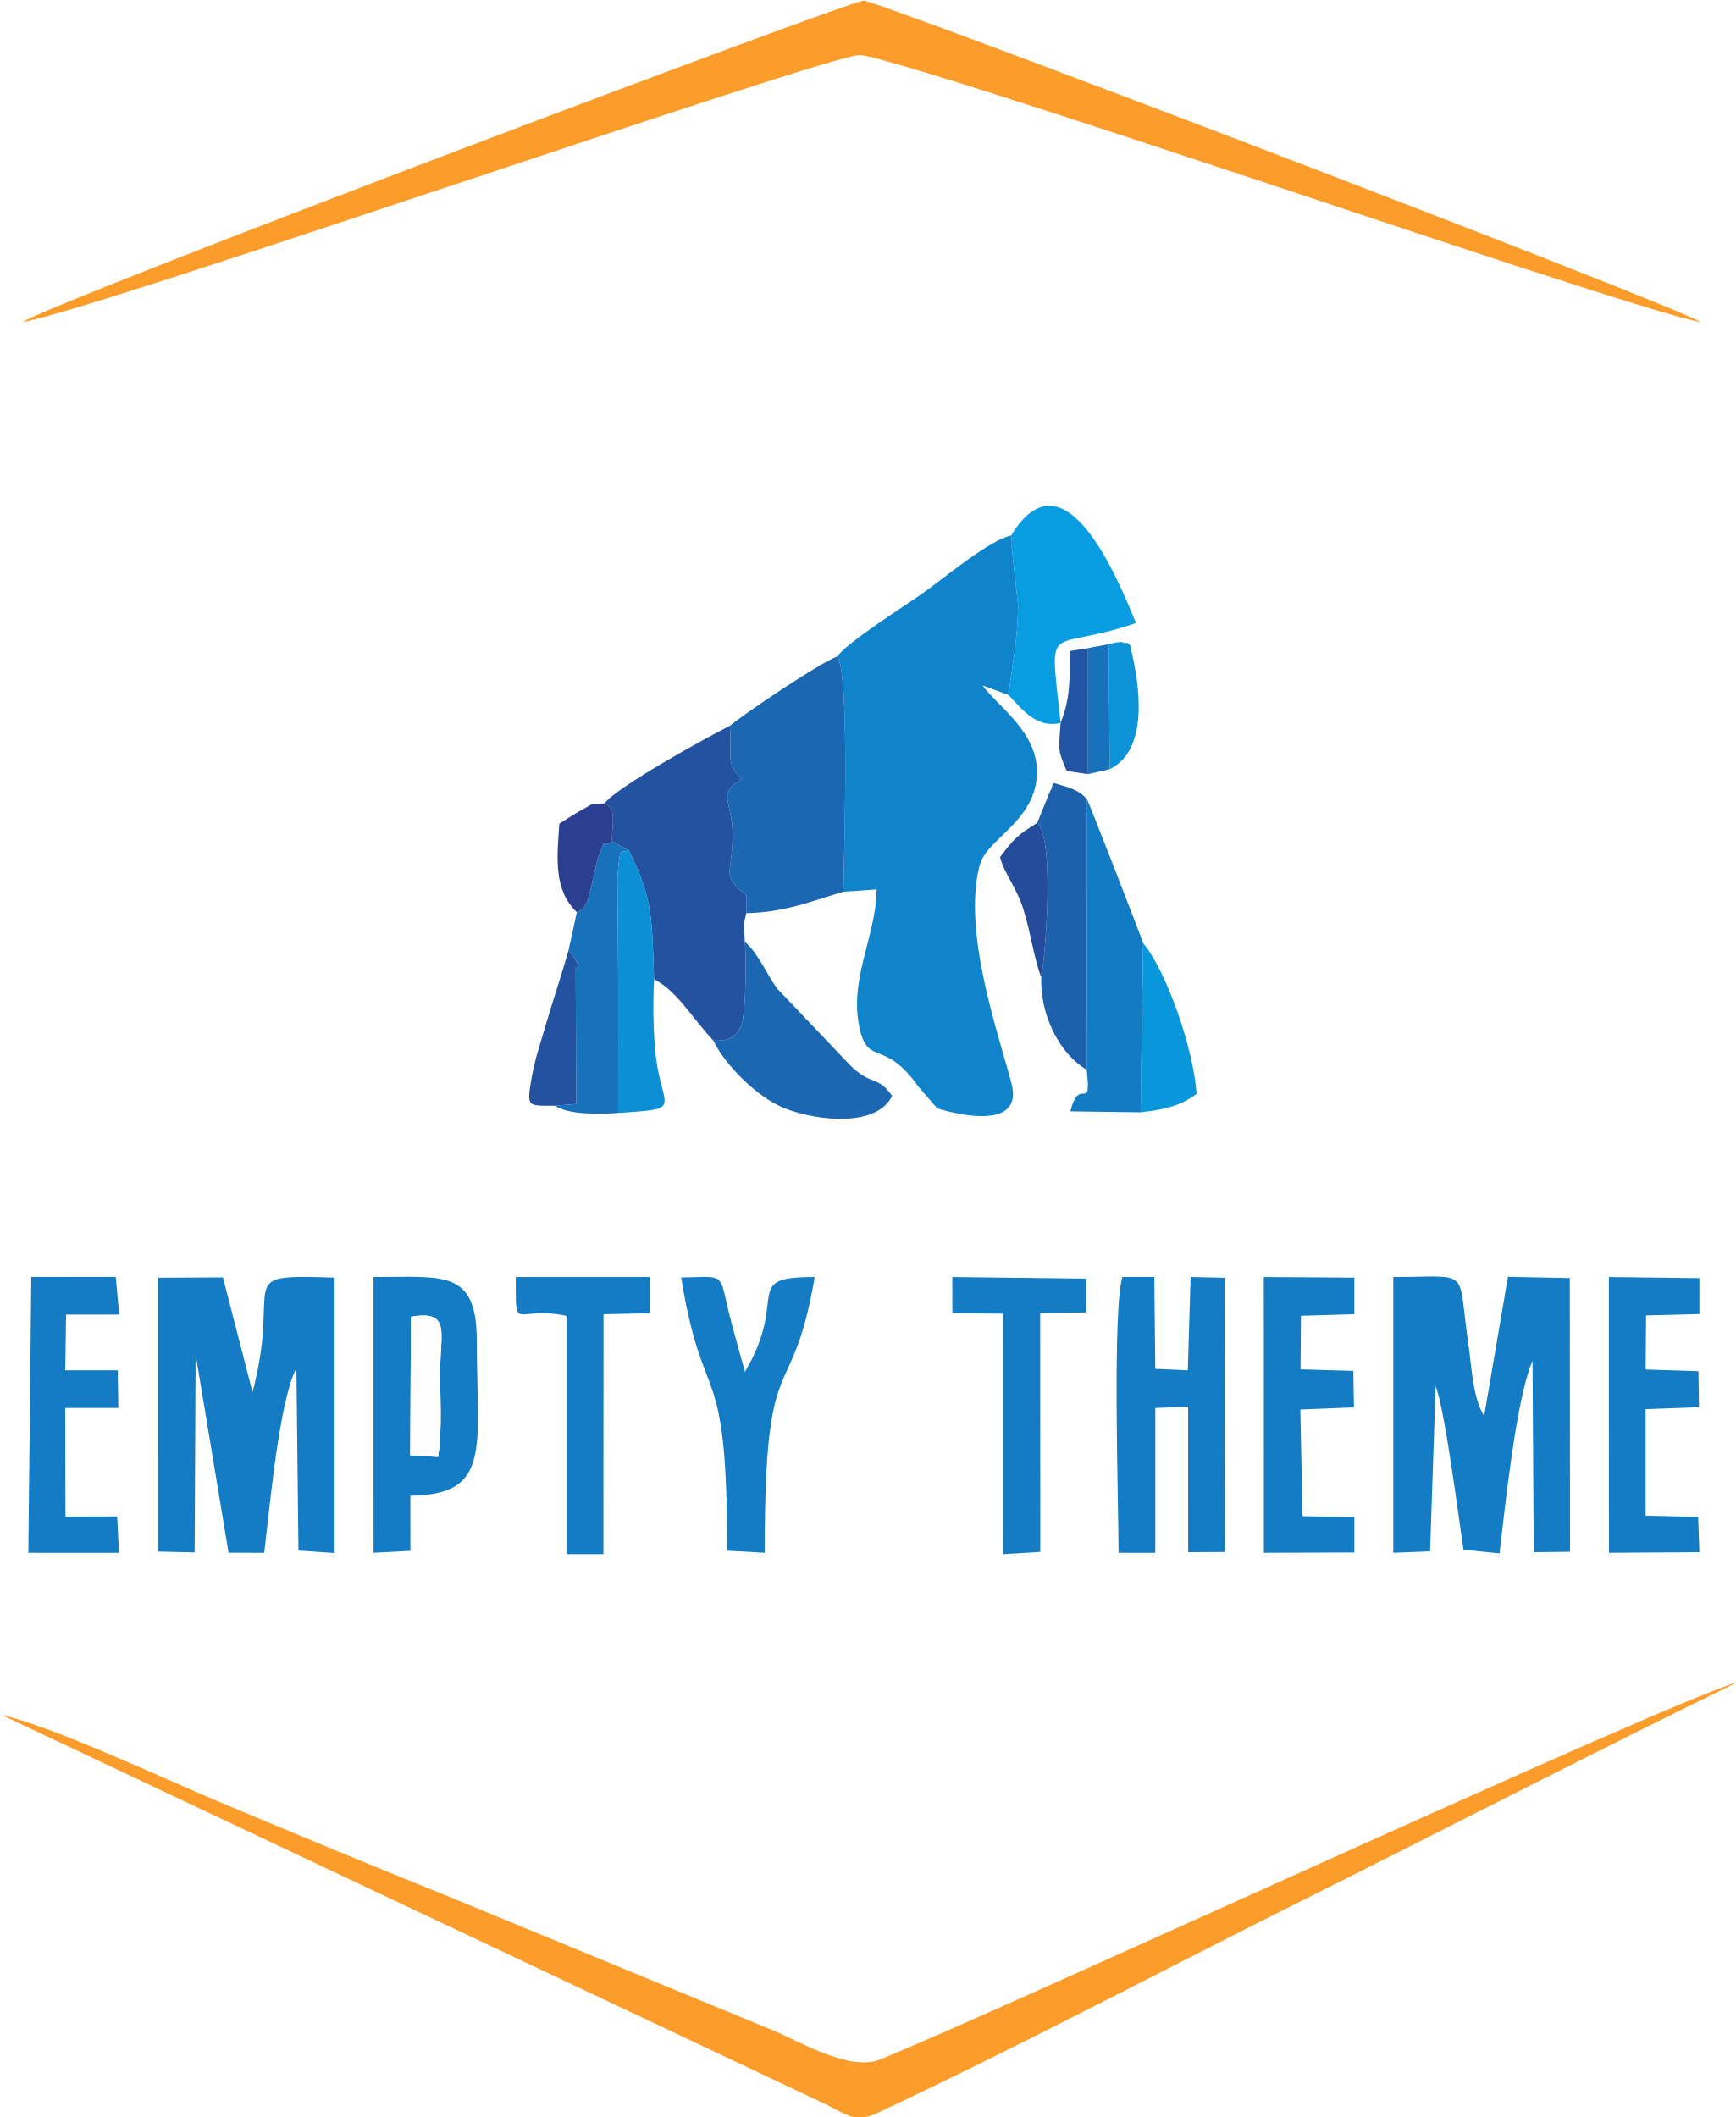
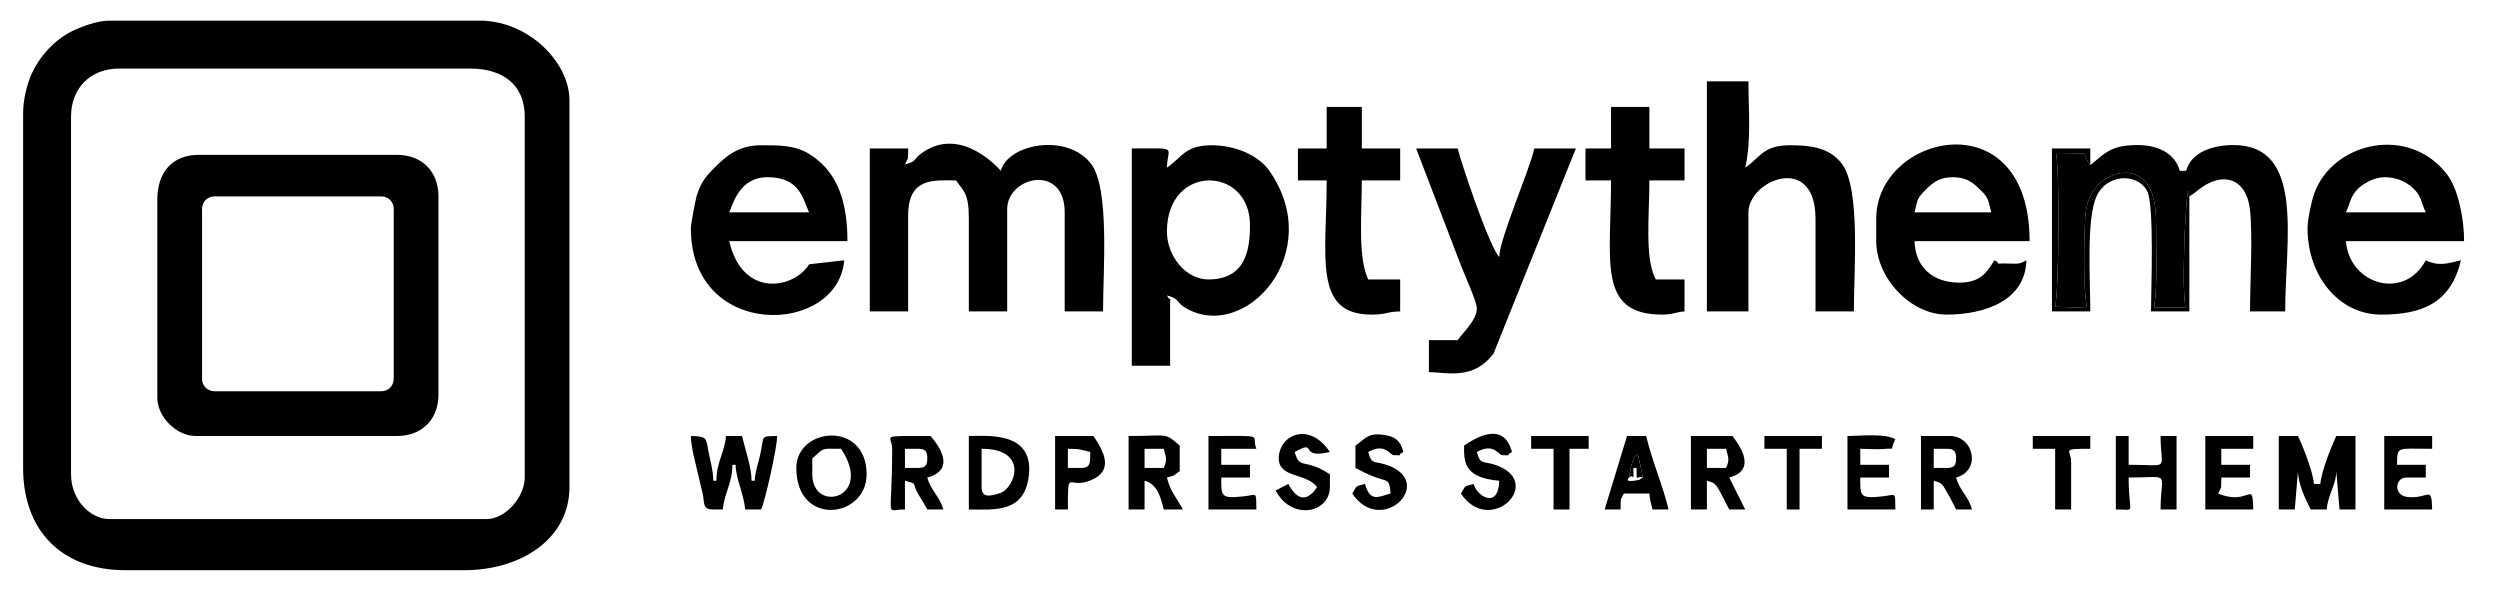
- <svg xmlns="http://www.w3.org/2000/svg" xml:space="preserve" width="109.882mm" height="134.032mm" version="1.1" shape-rendering="geometricPrecision" text-rendering="geometricPrecision" image-rendering="optimizeQuality" fill-rule="evenodd" clip-rule="evenodd" viewBox="0 0 10988.2 13403.2">
-   <g id="Слой_x0020_1">
-     <g id="_2456393066176">
-       <path fill="#1084CB" d="M5301.35 4155.59c82.03,112.2 38.91,1347 38.31,1490.23l210 -14.66c-2.79,302.29 -176.49,564.64 -107.5,878.67 53.49,243.47 156.16,63.8 371.56,369.1l119.44 137.65c5.89,3.15 559.36,181.86 470.53,-157.71 -80.65,-308.28 -313.73,-960.57 -200.72,-1382.97 43.15,-161.31 335.12,-268.12 360.64,-552.46 25.23,-281.06 -250.43,-451.25 -342.41,-583.95l163.46 60.54c21.96,-176.45 58.98,-352.98 60.87,-565.64l-40.62 -372.34c-1.15,-7.21 6.05,-27.78 -3.35,-71.77 -138.1,29.03 -420.74,266.8 -553.11,360.96 -121.49,86.41 -479.72,310.78 -547.1,404.35z" />
-       <path fill="#FB9C2B" d="M143.47 2038.6c436.13,-67.35 5062.61,-1680.68 5296.82,-1689.91 139.16,-5.48 2320.46,726.72 2647.34,833.91 414.97,136.08 2427.7,817.33 2678.08,856 -135.18,-96.04 -5190.44,-2029.4 -5298.24,-2034.55 -78.67,-3.76 -5154.42,1914.07 -5324,2034.55z" />
-       <path fill="#FB9C2B" d="M11.02 10858.1l5192.21 2453.01c148.19,68.12 200.94,137.04 351.69,66.41 907.08,-424.94 1828.18,-915.06 2730.57,-1365.8 891.67,-445.38 1838.47,-934.33 2713.74,-1360.86 -402.83,107.37 -4641.18,2069.55 -5426.31,2387.62 -193.3,78.31 -493.69,-106.16 -687.06,-187.04l-2097.78 -865.48c-455.24,-182.4 -917.02,-375.75 -1373.41,-566.61 -346.1,-144.75 -1088.2,-492.88 -1403.65,-561.25z" />
-       <path fill="#137CC5" d="M999.8 9823.35l232.5 5.53 6.06 -1254.98 208.65 1256.91 225.69 0.28c34.71,-282.87 94.23,-960.44 203.82,-1169.69l12.99 1155.42 228.91 15.78 0 -1743.68c-662.91,-21.99 -330.24,10.6 -519.63,725.3l-187.45 -726.74 -411.41 1.96 -0.13 1733.91z" />
-       <path fill="#137CC5" d="M9396.06 8965.66c-73.04,-118.87 -78.77,-312.27 -99.2,-451.42 -73.18,-498.58 26.33,-429.16 -476,-429.16l-0.03 1746.01 233.05 -9.07 35.07 -1046.2c60.1,152.75 148.63,860.33 176.92,1036.42l227.74 22.3c36.12,-306.73 106.67,-986.3 208.93,-1218.66l7.39 1211.49 229.96 -2.59 -1.5 -1733.42 -391.46 -7.36 -150.87 881.66z" />
-       <path fill="#2352A1" d="M3827.41 5086.57c80.63,30.59 45.43,137.29 46.45,241.32l106.29 55.44c153.76,308.55 146.99,430.57 160.93,816.8 146.8,74.11 240.76,246.1 375.15,387.93 186.76,11.5 187.18,-122.64 195.44,-214.22 8.06,-89.43 14.27,-277.66 3.89,-411.94 0.02,-13.87 -5.47,-89.58 -5.31,-93.79 0.25,-6.63 0.37,-19.17 0.89,-25.8l13.18 -60.84 0.79 -113.09c-49.19,-47.39 -32.91,-18.27 -70.86,-65.69 -60.94,-76.14 -25.73,-79.88 -16.54,-281.34 0.44,-9.74 1.1,-40.2 0.62,-51.69 -7.15,-170.11 -60.06,-200.6 -15.48,-281.63l71.99 -60.48c-106.08,-88.23 -55.75,-143.26 -74.66,-331.93 -146.48,73.49 -715.78,386.34 -792.77,490.95z" />
-       <path fill="#1B67B2" d="M4620.18 4595.62c18.91,188.67 -31.42,243.7 74.66,331.93l-71.99 60.48c-44.58,81.03 8.33,111.52 15.48,281.63 0.48,11.49 -0.18,41.95 -0.62,51.69 -9.19,201.46 -44.4,205.2 16.54,281.34 37.95,47.42 21.67,18.3 70.86,65.69l-0.79 113.09c249.96,-6.01 404.13,-73.87 615.34,-135.65 0.6,-143.23 43.72,-1378.03 -38.31,-1490.23 -120.25,45.99 -588.73,363.21 -681.17,440.03z" />
-       <path fill="#137CC5" d="M7081.57 9831.09l232.49 0 -0.06 -916.57 208.06 -9.25 0.06 922.1 232.97 -1.27 -1.48 -1736.07 -215.86 -5.05 -17.66 590.66 -206.06 -9.04 -6.11 -581.98 -201.89 0.23c-64.85,212.17 -24.46,1429.5 -24.46,1746.24z" />
-       <path fill="#137CC5" d="M2601.73 8336.49c249.67,-44.06 187.56,95.69 185.16,330.05 -1.85,181.1 14.65,369.37 -13.16,557.69l-176.71 -10.74 4.71 -877zm-236.69 1494.6l233.27 -12.36 -0.58 -349.02c518.68,-5.81 420.88,-305.59 420.88,-979.11 0,-455.4 -210.88,-405.52 -653.86,-405.52l0.29 1746.01z" />
-       <polygon fill="#137CC5" points="8001.5,9831.09 8574.23,9829.21 8574.22,9605.58 8246.37,9599.39 8232.42,8923.82 8571.86,8910.01 8567.67,8679.3 8233.59,8669.6 8236.43,8330.3 8574.23,8320.29 8574.14,8088.92 8001.21,8085.08 " />
-       <path fill="#137CC5" d="M4603.56 9817.88l237.67 13.21c-0.36,-1374.4 168.24,-883.78 316.88,-1746.01 -470.82,0 -159.53,124.76 -441.62,600 -30.96,-109.07 -56.55,-201.73 -84.37,-305.78 -88.72,-331.83 -15.74,-296.52 -319.72,-291.21 141.38,868.24 291.16,467.05 291.16,1729.79z" />
-       <polygon fill="#137CC5" points="10186.21,9831.09 10759.09,9827.37 10751.04,9603.83 10418.49,9596.32 10418.55,8921.45 10756.47,8909.28 10752.75,8681.25 10418.52,8670.52 10421.32,8328.24 10759.11,8319.34 10759.06,8092.25 10185.67,8085.08 " />
-       <polygon fill="#137CC5" points="179.47,9831.09 753.28,9831.09 741.66,9601.09 414.28,9601.79 412.99,8913.87 749.42,8913.87 745.11,8675.52 413.18,8675.66 418.28,8322.81 754.93,8322.95 732.86,8084.33 198.2,8084.85 " />
-       <path fill="#079DE0" d="M6401.56 3390.28c9.4,43.99 2.2,64.56 3.35,71.77l40.62 372.34c-1.89,212.66 -38.91,389.19 -60.87,565.64 83.35,88.03 176.79,214.05 329.87,176.95 -71.15,-681.57 -94.13,-434.84 477.37,-632.56 -113.59,-276 -452.19,-1112.16 -790.34,-554.14z" />
-       <path fill="#137CC5" d="M3586.1 8330.62l0 1509.28 234.14 0 0.61 -1519.23 291.37 -6.52 0 -229.07 -846.48 0c-0.66,367.87 -14.33,177.63 320.36,245.54z" />
-       <polygon fill="#137CC5" points="6029.57,8314.15 6350.43,8317.16 6350.25,9839.9 6586.11,9825.32 6585.32,8314.15 6876.83,8309.11 6876.55,8095.44 6028.96,8085.08 " />
-       <path fill="#137BC3" d="M6880.02 6772.89c31.96,284.65 -46.89,30.03 -103.28,263.31l444.26 5.96 16.27 -1070.37c-6.21,-25.61 -343.27,-890.92 -354.99,-910.51l-2.26 1711.61z" />
-       <path fill="#1B67B2" d="M4516.23 6588.06c69.82,148.98 277.65,361.35 453.78,429.77 211.02,81.96 581.58,118.77 678.04,-79.45 -92.38,-132.77 -128.98,-59.46 -264.82,-193.07l-464.27 -487.82c-69.03,-96.35 -118.36,-221.29 -203.4,-295.59 10.38,134.28 4.17,322.51 -3.89,411.94 -8.26,91.58 -8.68,225.72 -195.44,214.22z" />
-       <path fill="#1D61AD" d="M6566.52 5210.06c113.42,104.24 50.83,854.56 25.48,976.04 -8.22,245.04 119.97,489.48 288.02,586.79l2.26 -1711.61c-53.22,-63.59 -120.19,-76.69 -210.61,-104.01 -4.97,8.02 -10.02,12.02 -11.81,25.72 -1.78,13.64 -9.12,19.81 -11.53,25.72l-81.81 201.35z" />
-       <path fill="#1772BB" d="M3651.9 5775.61l-52.1 238.69c99.45,129.55 44.85,113.27 44.91,113.59l3.55 861.5 -135.99 11.24c92.52,58.29 272.62,53.44 401.25,45.87 0.78,-282.97 0.27,-565.98 0.27,-848.95l-4.83 -637.54c17.53,-218.22 13.81,-149.58 71.19,-176.68l-106.29 -55.44c-90.83,57.55 -13.29,-72.04 -89.12,104.27 -0.23,0.54 -29.31,125.1 -32.58,138.6 -22.18,91.66 -26.57,173.34 -100.26,204.85z" />
-       <path fill="#0B90D5" d="M3913.52 7046.5c365.82,-25.74 307.11,-15.4 256.11,-251.26 -35.24,-162.97 -37.87,-425.35 -28.55,-595.11 -13.94,-386.23 -7.17,-508.25 -160.93,-816.8 -57.38,27.1 -53.66,-41.54 -71.19,176.68l4.83 637.54c0,282.97 0.51,565.98 -0.27,848.95z" />
-       <path fill="#0997DC" d="M7221 7042.16c157.18,-17.11 260.27,-44.4 354.64,-117.04 -19.47,-284.44 -189.37,-775.72 -338.37,-953.33l-16.27 1070.37z" />
-       <path fill="#2352A1" d="M3512.27 7000.63l135.99 -11.24 -3.55 -861.5c-0.06,-0.32 54.54,15.96 -44.91,-113.59 -48.66,173.54 -103.83,332.86 -157.44,517.63 -27.86,96.02 -59.05,188.01 -76.02,288.27 -32.7,193.17 -29.29,179.66 145.93,180.43z" />
-       <path fill="#FEFEFE" d="M2597.02 9213.49l176.71 10.74c27.81,-188.32 11.31,-376.59 13.16,-557.69 2.4,-234.36 64.51,-374.11 -185.16,-330.05l-4.71 877z" />
-       <path fill="#2A3F90" d="M3651.9 5775.61c73.69,-31.51 78.08,-113.19 100.26,-204.85 3.27,-13.5 32.35,-138.06 32.58,-138.6 75.83,-176.31 -1.71,-46.72 89.12,-104.27 -1.02,-104.03 34.18,-210.73 -46.45,-241.32 -111.68,9.19 -30.96,-19.66 -158.37,49.24 -43.4,23.47 -90.61,57.28 -127.66,78.93 -16.43,223.57 -35.95,419.19 110.52,560.87z" />
-       <path fill="#254C9B" d="M6592 6186.1c25.35,-121.48 87.94,-871.8 -25.48,-976.04 -119.4,75.3 -137.97,88.04 -234.97,215.91 25.17,104.65 102.41,187.74 147.21,329.47 47.53,150.39 67.4,315.05 113.24,430.66z" />
-       <path fill="#0B92D7" d="M7019.2 4078.76l6.15 791.49c244.23,-121.02 197.89,-511.97 127.84,-789.37 -8.2,-3.09 -20.43,-18.35 -24.42,-9.71 -3.93,8.49 -19.85,-6.34 -25.11,-6.21 -34.58,0.86 -45.16,3.23 -84.46,13.8z" />
-       <path fill="#2255A3" d="M6714.53 4576.98c-9.81,169.05 -23.53,160.69 38.89,304.39l134.46 19.73 0.25 -797.62 -113.16 17.79c-4.61,188.67 3.21,294.59 -60.44,455.71z" />
-       <polygon fill="#1772BB" points="6888.13,4103.48 6887.88,4901.1 7025.35,4870.25 7019.2,4078.76 " />
-     </g>
-   </g>
+ <svg xmlns="http://www.w3.org/2000/svg" xml:space="preserve" style="shape-rendering:geometricPrecision;text-rendering:geometricPrecision;image-rendering:optimizeQuality;fill-rule:evenodd;clip-rule:evenodd" viewBox="0 0 1777.98 423.32">
+   <path d="M50.52 337.35V82.86c0-20.23 13.86-34.09 34.09-34.09h249.95c22.88 0 38.63 11.42 38.63 34.09v256.76c0 13.54-13.34 29.54-27.27 29.54H77.79c-13.49 0-27.27-13.57-27.27-31.81zM16.44 80.59v252.22c0 44.92 27.79 72.71 72.71 72.71h240.86c41.06 0 74.99-22.64 74.99-59.08V71.5c0-27.7-29.69-56.81-63.63-56.81H77.79c-8.45 0-19.21 4.08-25.06 6.76-13.59 6.22-25.21 18.98-30.93 32.69-2.96 7.09-5.36 17.36-5.36 26.45z" class="fil0" />
+   <path d="M143.69 269.18V148.75c0-5.31 3.77-9.09 9.09-9.09h118.15c5.32 0 9.09 3.78 9.09 9.09v120.43c0 5.32-3.77 9.09-9.09 9.09H152.78c-5.32 0-9.09-3.77-9.09-9.09zm-31.81-127.24v140.88c0 13.65 13.61 27.26 27.26 27.26H282.3c17.78 0 29.53-11.75 29.53-29.53V139.66c0-17.78-11.75-29.53-29.53-29.53H141.41c-19.26 0-29.53 12.77-29.53 31.81z" class="fil1" />
+   <path d="M643.59 116.94c2.89-6.03 2.07-2.43 2.27-11.36h-27.27v115.89h27.27V153.3c0-27.48 18.51-25 34.08-25 5.12 7.64 9.09 8.49 9.09 27.27v65.9h27.27v-72.72c0-23.2 40.9-32.74 40.9 2.28v70.44h27.27c0-28.98 4.87-87.59-8.57-105.05-16.94-22-59-14.2-64.15 5.07-.08-.06-27.53-32.9-55.96-12.79-7.3 5.16-2.86 5.75-12.2 8.24zM829.91 164.66c0-48.43 59.08-46.93 59.08-4.55 0 17.82-3.32 38.63-29.54 38.63-16.55 0-29.54-16.96-29.54-34.08zm0-45.45c.35-15.47 9.01-13.63-24.99-13.63V260.1h27.26v-43.18c0-8.69.7-.83-2.27-6.82 9.72 2.6 5.96 4.78 13.59 9.14 42.37 24.22 99.93-39.67 59.21-97.84-7.48-10.68-23.72-18.09-40.99-18.09-19.22 0-21.05 8.7-31.81 15.9z" class="fil2" />
+   <path d="M1486.6 117.48c-.41-.52-.97-1.19-1.2-1.57l-3.35-6.85-19.82-.25c2.69 13.45 2.11 96.69-.61 109.34l22.7.86c-3.02-13.37-2.12-48.43-1.39-63.54.37-7.7 2.21-15.33 6.95-21.31l2.25-2.62c9.96-11.04 41.31-19.27 41.24 26.28-.03 19.6 1.23 42.29-1.33 60.79l22.15.1c-1.87-16.06-.94-31.09-.7-47.23.03-1.74 2.19-48.88 3.56-31.82l3.71-2.48c19.74-17.18 36.91-10.16 39.36 11.67 2.12 18.9.09 52.17.09 72.62h25c0-50.22 14.26-117.84-36.32-118.3-13.91-.13-30.4 4.37-34.12 18.32h-4.55c-3.14-11.78-14.35-18.18-29.5-18.32-19.14-.18-23.58 5.64-34.12 14.31z" class="fil0" />
+   <path d="M1213.93 221.47h29.54v-70.44c0-22.89 47.71-42.66 47.71 4.54v65.9h27.27c0-29.12 4.88-87.48-8.56-105.05-9.07-11.86-23.03-13.11-36.88-13.11-19.23 0-21.06 8.7-31.82 15.9 4.45-19.07 2.28-41.5 2.28-61.35h-29.54v163.61z" class="fil1" />
+   <path d="M545.88 126.03c23.23 0 25.01 15.55 29.54 25h-56.81c2.71-5.65 7.03-25 27.27-25zm-54.54 36.36c0 79.84 104.61 76.31 109.07 22.72l-24.95 2.83c-10.12 16.9-47.17 25.07-56.85-16.46h84.08c0-26-5.98-48.69-26.85-61.78-10.57-6.63-22.13-6.39-34.51-6.39-17.69 0-26.7 9.25-35.84 18.69-4.95 5.11-7.58 9.72-10.01 17.26-.76 2.39-4.14 19.78-4.14 23.13zM1695.65 126.03c8.22 0 14.57 2.63 19.96 7.3 6.6 5.73 6 10.23 9.58 17.7h-56.81c3.03-6.32 3.16-11.38 8.41-16.59 3.92-3.91 11.82-8.41 18.86-8.41zm-54.54 36.36c0 34.06 22.44 61.35 52.27 61.35 28.63 0 49.62-7.8 56.8-38.63-9.25 2.15-15.5 4.56-24.99 0-15.23 28.77-54.22 17.49-56.81-13.63h84.07c0-16.74-4.49-37.32-11.92-47.16-27.11-35.91-81.5-23.32-94.66 13.29-1.89 5.27-4.76 18.13-4.76 24.78zM1388.89 126.03c8.33 0 13.11 2.93 17.72 7.28 7.15 6.75 7.08 7.13 9.55 17.72h-54.54c2.31-9.92 1.83-9.98 8.43-16.58 5.02-5.02 9.71-8.42 18.84-8.42zm-54.53 29.54v15.91c0 26.01 24.2 52.26 49.99 52.26 27.78 0 56.17-10.29 56.8-38.63-5.84 3.29-6.09 2.27-15.9 2.27-8.69 0-.83.7-6.82-2.27-4.66 6.95-8.67 15.91-24.99 15.91-18.77 0-31.41-11.1-31.82-29.54h81.81c0-101.38-109.07-76.43-109.07-15.91zM1050.32 219.19c0 8.69-9.86 17.09-13.63 22.73h-20.45v22.72c13.77.31 31.74 5.61 45.93-13.14l58.59-145.92h-29.54c-3.92 16.86-24.69 63.87-24.99 77.26-7.77-8.94-27.51-68.54-29.54-77.26h-29.54l32.09 83.8c1.82 4.94 11.08 25.11 11.08 29.81zM1145.76 105.58h-18.18v22.72h18.18c0 57.17-10.02 95.44 36.35 95.44 7.84 0 8.8-1.68 15.91-2.27v-22.73h-20.45c-8.05-15.22-4.54-44.72-4.54-70.44h24.99v-22.72h-24.99V76.04h-27.27v29.54zM943.53 105.58h-20.45v22.72h20.45c0 53.77-9.97 95.44 31.81 95.44 11.42 0 10.17-2.05 20.45-2.27v-22.73h-22.72c-7.57-15.76-4.55-47.58-4.55-70.44h27.27v-22.72h-27.27V76.04h-24.99v29.54zM1620.66 362.35h11.36l2.28-27.27c0 9.08 5.81 21.08 9.09 27.27h11.36c.92-11.13 6.81-17.64 6.81-27.27l2.28 27.27h11.36v-52.27h-13.64c-3.41 7.12-10.61 25.06-11.36 34.09h-4.54c-.75-9.03-7.95-26.97-11.36-34.09h-13.64v52.27z" class="fil2" />
+   <path d="M507.25 362.35h6.82c.97-11.72 6.81-18.63 6.81-31.81h2.28c0 9.27 5.92 21.12 6.81 31.81h11.36c2.61-5.42 11.37-43.76 11.37-52.27-11.29.26-9.46-.71-11.6 11.13-1.08 6.01-4.31 14.85-4.31 20.69h-2.27c0-9.69-4.74-22.9-6.82-31.82h-11.36c-.98 11.72-6.82 18.63-6.82 31.82h-2.27c0-6.93-1.67-12.19-3.14-19.58-2.13-10.7-.66-11.97-12.77-12.24.2 8.8 3.36 19.08 5.45 28.64.98 4.49 2.49 9.88 3.06 12.85 1.31 6.91-.19 10.78 7.4 10.78z" class="fil3" />
+   <path d="M1557.05 139.66c-1.37-17.06-3.53 30.08-3.56 31.82-.24 16.14-1.17 31.17.7 47.23l-22.15-.1c2.56-18.5 1.3-41.19 1.33-60.79.07-45.55-31.28-37.32-41.24-26.28l-2.25 2.62c-4.74 5.98-6.58 13.61-6.95 21.31-.73 15.11-1.63 50.17 1.39 63.54l-22.7-.86c2.72-12.65 3.3-95.89.61-109.34l19.82.25 3.35 6.85c.23.38.79 1.05 1.2 1.57v-11.9h-27.27v115.89h27.27c0-23.14-2.93-65.62 4.46-81.88 7.33-16.12 28.93-16.64 35.88-3.91 5.36 9.81 2.83 71.99 2.83 85.79h27.27l.01-81.81z" class="fil4" />
+   <path d="M1227.56 332.81h-13.63v-13.64h13.63c1.48 6.38 2.81 7.35 0 13.64zm-25 29.54h11.37V341.9c7.52 2.01 6.14 1.99 15.9 20.45h11.36l-11.36-22.73c22.08-5.89 4.13-26.77 2.27-29.54h-29.54v52.27zM827.64 332.81h-13.63v-13.64h13.63c1.49 6.38 2.81 7.35 0 13.64zm-24.99 29.54h11.36V341.9c7.87 2.1 10.98 9.07 13.63 20.45h13.63c-4.32-8.17-9.06-12.87-11.36-22.73 6.72-1.79 3.69-.92 9.09-4.54V316.9c-11.09-9.62-7.44-6.82-36.35-6.82v52.27z" class="fil5" />
+   <path d="M698.12 346.44v-27.27c34.03 0 23.73 27.99 13.19 31.49-7.74 2.57-13.19 3.23-13.19-4.22zm-9.09 15.91c18.39 0 40.31 2.86 42.81-25.46 2.68-30.34-30.26-26.81-42.81-26.81v52.27zM577.69 337.35v-11.36c9.19-7.97 5.73-6.82 20.45-6.82 23.7 35.4-20.45 46.29-20.45 18.18zm-11.36-4.54c0 42.2 49.99 35.85 49.99 4.54 0-38.6-49.99-33.47-49.99-4.54zM652.68 332.81h-9.09v-13.64h9.09c5.23 0 6.81 1.59 6.81 6.82 0 5.24-1.58 6.82-6.81 6.82zm-18.18-13.64c0 52.86-5.56 42.85 9.09 43.18V341.9c9.58 2.56 4.64.99 9.17 9 2.33 4.11 4.23 6.71 6.73 11.45h11.36c-2.47-9.26-8.89-13.47-11.36-22.73 24.2-6.46 2.62-29.01 2.27-29.54-37.86 0-27.26-.88-27.26 9.09z" class="fil3" />
+   <path d="M1504.78 362.35c15.06-.34 9.09 5.1 9.09-22.73 31.04 0 22.72-5.11 22.72 22.73h11.36v-52.27h-11.36c0 25.22 7.82 20.46-22.72 20.46v-20.46h-9.09v52.27z" class="fil5" />
+   <path d="M1384.35 332.81h-9.09v-13.64h9.09c5.23 0 6.81 1.59 6.81 6.82 0 5.24-1.58 6.82-6.81 6.82zm-18.18 29.54h9.09V341.9c6.93 1.85 6.15 2.93 9.61 8.56 2.69 4.38 4.09 7.73 6.29 11.89h11.36c-2.47-9.26-8.88-13.47-11.36-22.73 17.93-4.78 12.87-29.54-4.54-29.54h-20.45v52.27zM1568.4 362.35h34.08c-.49-22.15-2.39-2.03-24.99-11.36 2.89-6.04 2.07-2.44 2.27-11.37h20.45v-9.08h-20.45v-11.37h22.72v-9.09h-34.08v52.27zM1158.66 339.62c.6-3.56.81-6.69 2.04-10.1 2.87-7.95 1.82-3.75 4.04-6.57l3.78 16.67-2.9 1.67c-11.91 2.53-6.97-1.64-6.96-1.67zm-17.45 22.73h11.37c.19-8.93-.63-5.33 2.27-11.36h18.18c.51 6.13 1.06 6.18 2.27 11.36h11.36c-4-17.17-11.69-34.17-15.91-52.27h-13.63l-15.91 52.27z" class="fil3" />
+   <path d="M963.98 316.9v15.91c4.63 2.45 9.15 4.73 13.95 6.49 9.27 3.41 10.16 1.07 11.04 11.69-7.64 1.82-14.47 7.05-18.18-6.82-7.94 2.12-5.1.86-9.09 6.82 20.4 30.46 58.79-6.78 26.45-19.64-10.67-4.24-12.41.1-15.08-9.9 12.1-6.81 15.32 2.27 18.17 2.27 8.69 0 .83.7 6.82-2.27-2.06-7.71-5.28-11.13-14.74-12.29-10.91-1.34-12.47 3.14-19.34 7.74z" class="fil6" />
+   <path d="M909.44 325.99c0 14.22 19.78 10.23 27.27 20.45-7.86 11.74-14.92 8.19-20.45-2.27l-9.02 4.67c11.61 21.96 38.56 15.82 38.56-2.4v-9.09c-18.15-12.15-21.47-2.68-25-15.9 17.18-9.66 1.73 5.42 25 0-14.93-22.3-36.36-11.93-36.36 4.54z" class="fil3" />
+   <path d="M1695.65 362.35h34.08c-.41-18.39-2.67-6.76-18.3-9.04-9.02-1.31-8.35-13.69.12-13.69h13.64v-9.08h-20.45c.3-13.42-.85-11.37 24.99-11.37v-9.09h-34.08v52.27z" class="fil6" />
+   <path d="M1041.23 316.9c0 10.81-.8 22.85 25 25-.46 20.37-15.75 11.38-18.18 2.27-7.94 2.12-5.1.86-9.09 6.82 20.41 30.48 58.96-6.72 26.45-19.64-10.67-4.24-12.42.1-15.09-9.9 12.11-6.81 15.33 2.27 18.18 2.27 8.69 0 .83.7 6.82-2.27-5.97-22.34-25.61-10.22-34.09-4.55z" class="fil3" />
+   <path d="M1313.91 362.35h34.08c-.3-13.34.81-10.42-9.13-9.35-16.38 1.77-15.86-.07-15.86-13.38h20.45v-9.08H1323v-11.37c4.05 0 12.65.56 16.09.19 10.41-1.09 4.02 2.22 8.9-7-7.78-4.38-24.64-2.28-34.08-2.28v52.27zM859.45 362.35h34.09c-.3-13.34.81-10.42-9.13-9.35-16.38 1.77-15.87-.07-15.87-13.38h20.45v-9.08h-20.45v-11.37h25c-4.31-10.41 8.94-9.09-34.09-9.09v52.27zM768.56 332.81h-9.09v-13.64c8.97 0 9.22.72 15.91 2.28-.16 7.28.74 11.36-6.82 11.36zm-18.18 29.54h9.09c0-29.45.01-15.22 14-19.93 20.42-6.86 11-22.15 4.18-32.34h-27.27v52.27z" class="fil6" />
+   <path d="M1088.95 319.17h15.91v43.18h11.36v-43.18h13.63v-9.09h-40.9z" class="fil5" />
+   <path d="M1445.7 319.17h15.9v43.18h11.37v-34.09c0-8.5-7.78-9.09 13.63-9.09v-9.09h-40.9v9.09z" class="fil3" />
+   <path d="M1254.83 319.17h15.9v43.18h9.09v-43.18h15.91v-9.09h-40.9z" class="fil7" />
+   <path d="M1158.66 339.62c3.63-3.62 3 5.67 3-6.81h2.28c0 11.73-.34 4.85 4.58 6.81l-3.78-16.67c-2.22 2.82-1.17-1.38-4.04 6.57-1.23 3.41-1.44 6.54-2.04 10.1z" class="fil8" />
+   <path d="m1327.54 348.71.68-.67c-.05.04-.91.45-.68.67z" class="fil9" />
</svg>
